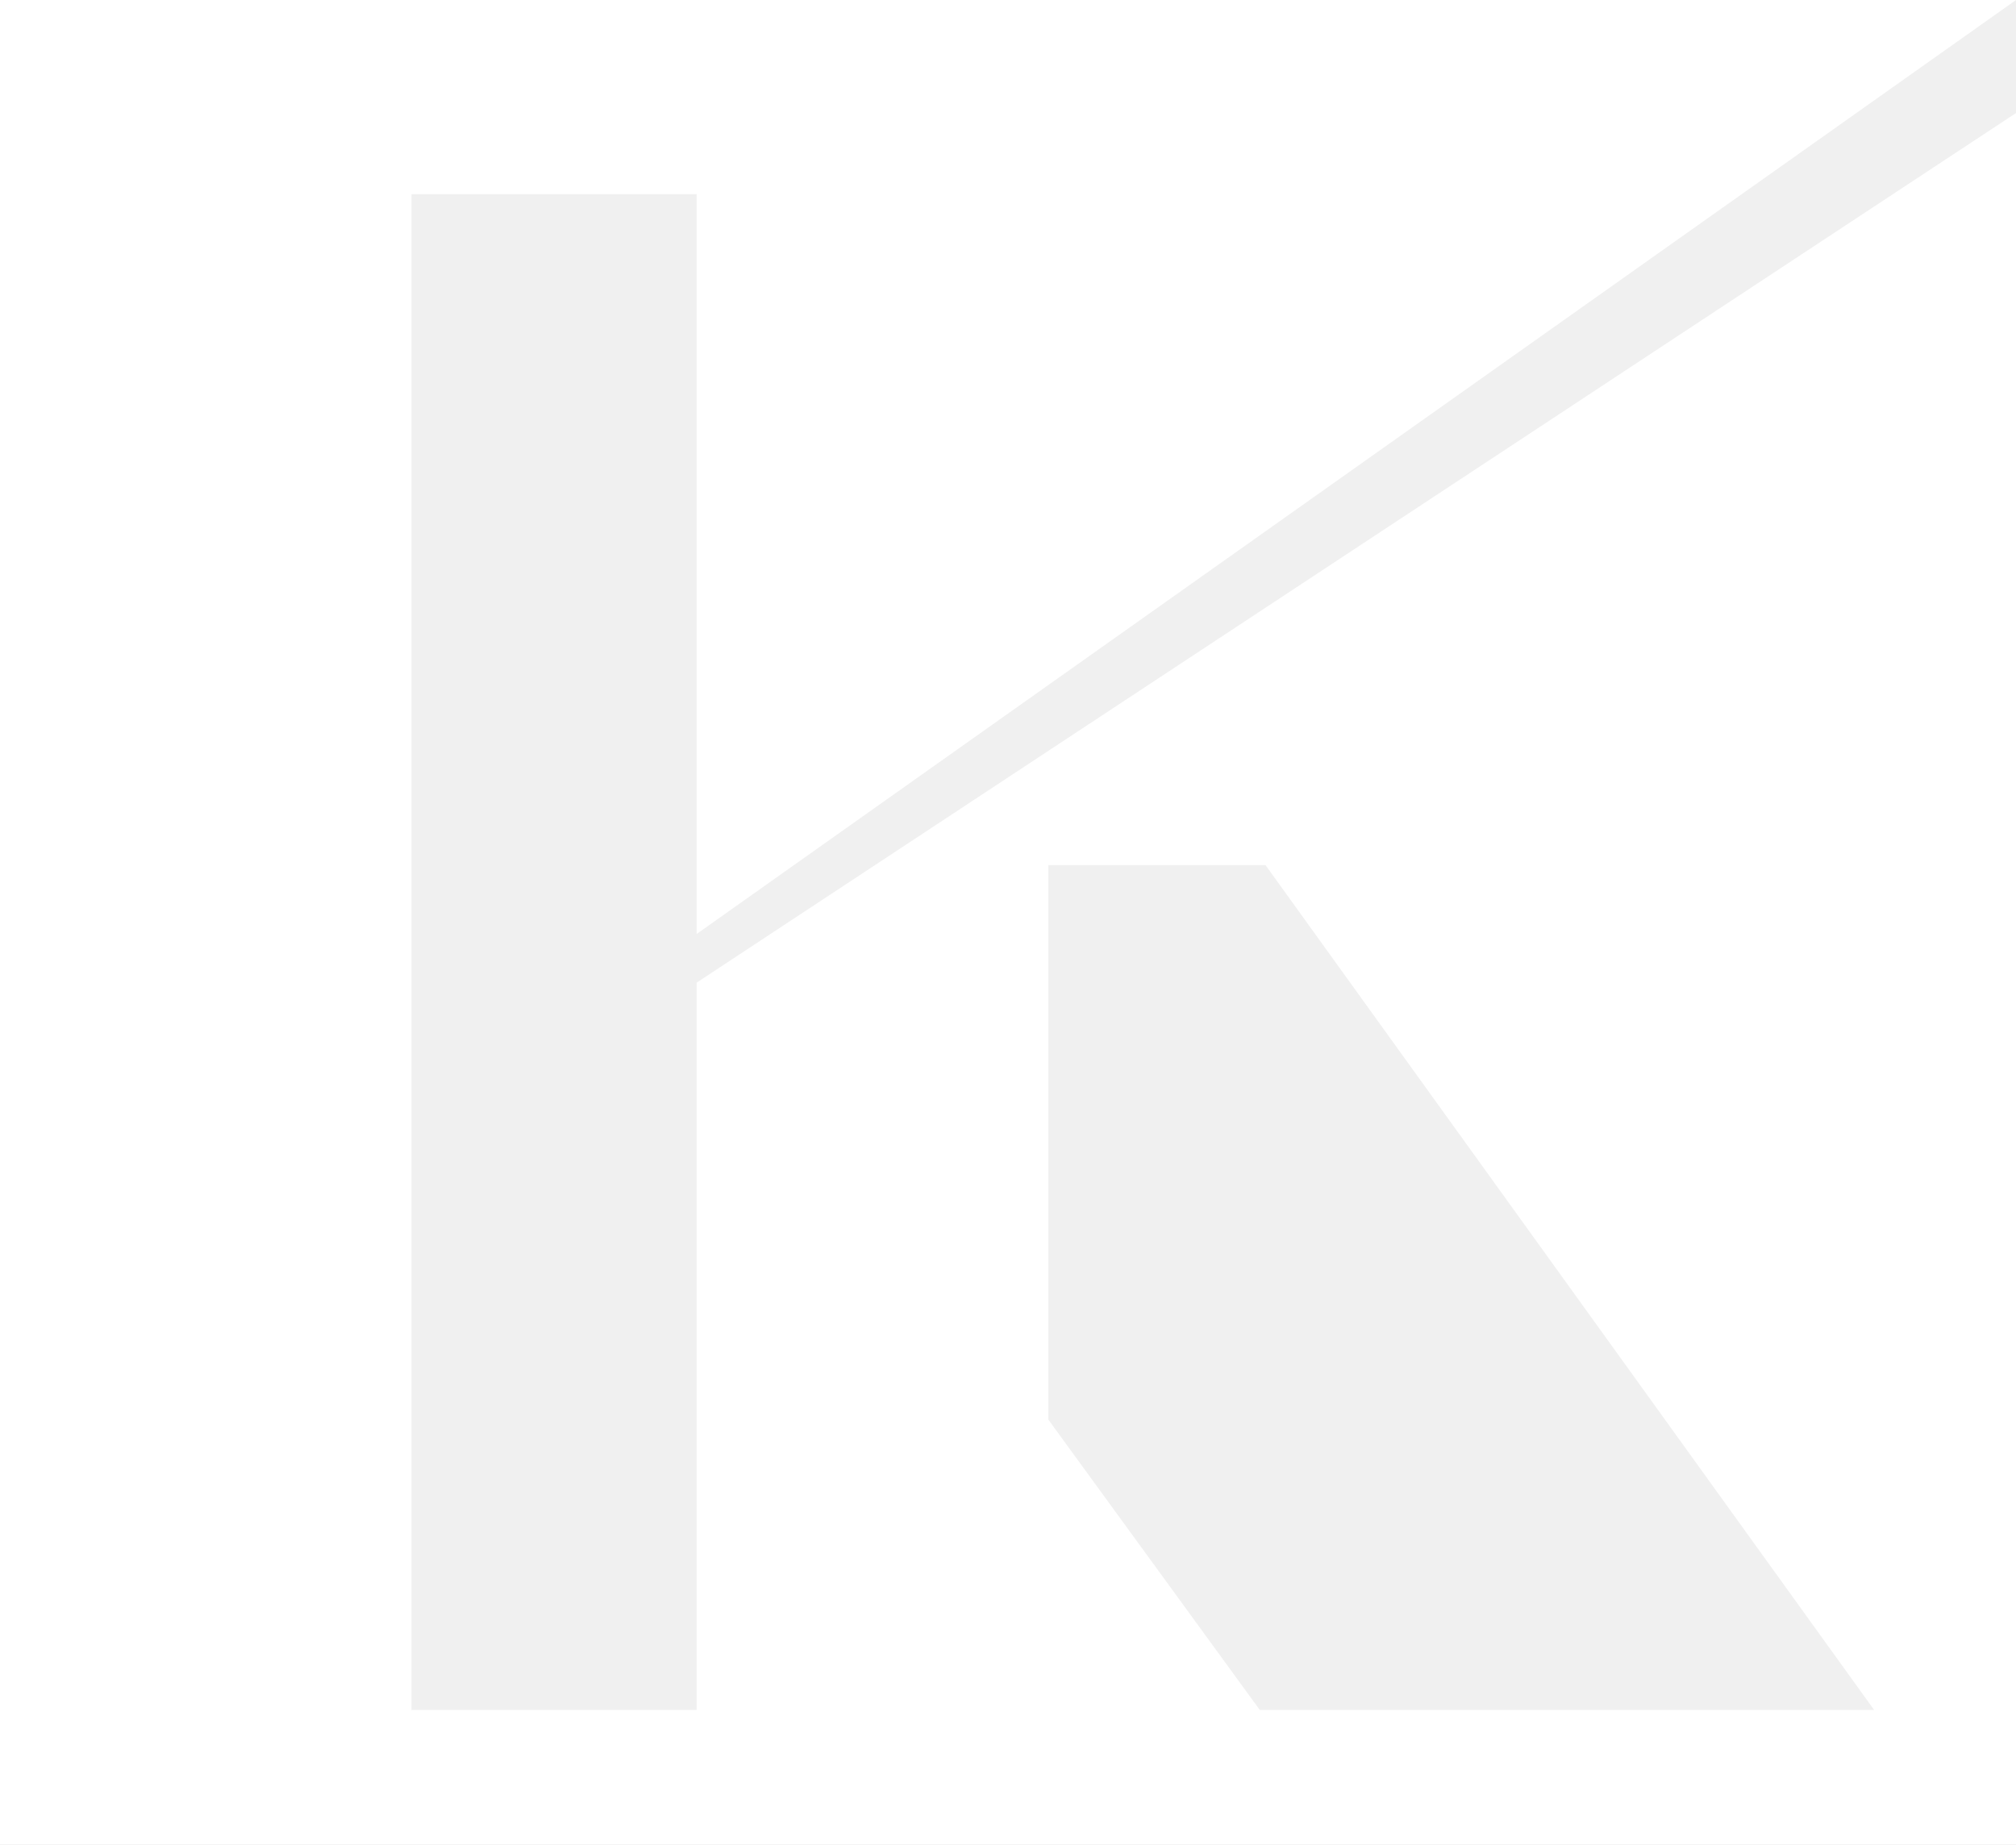
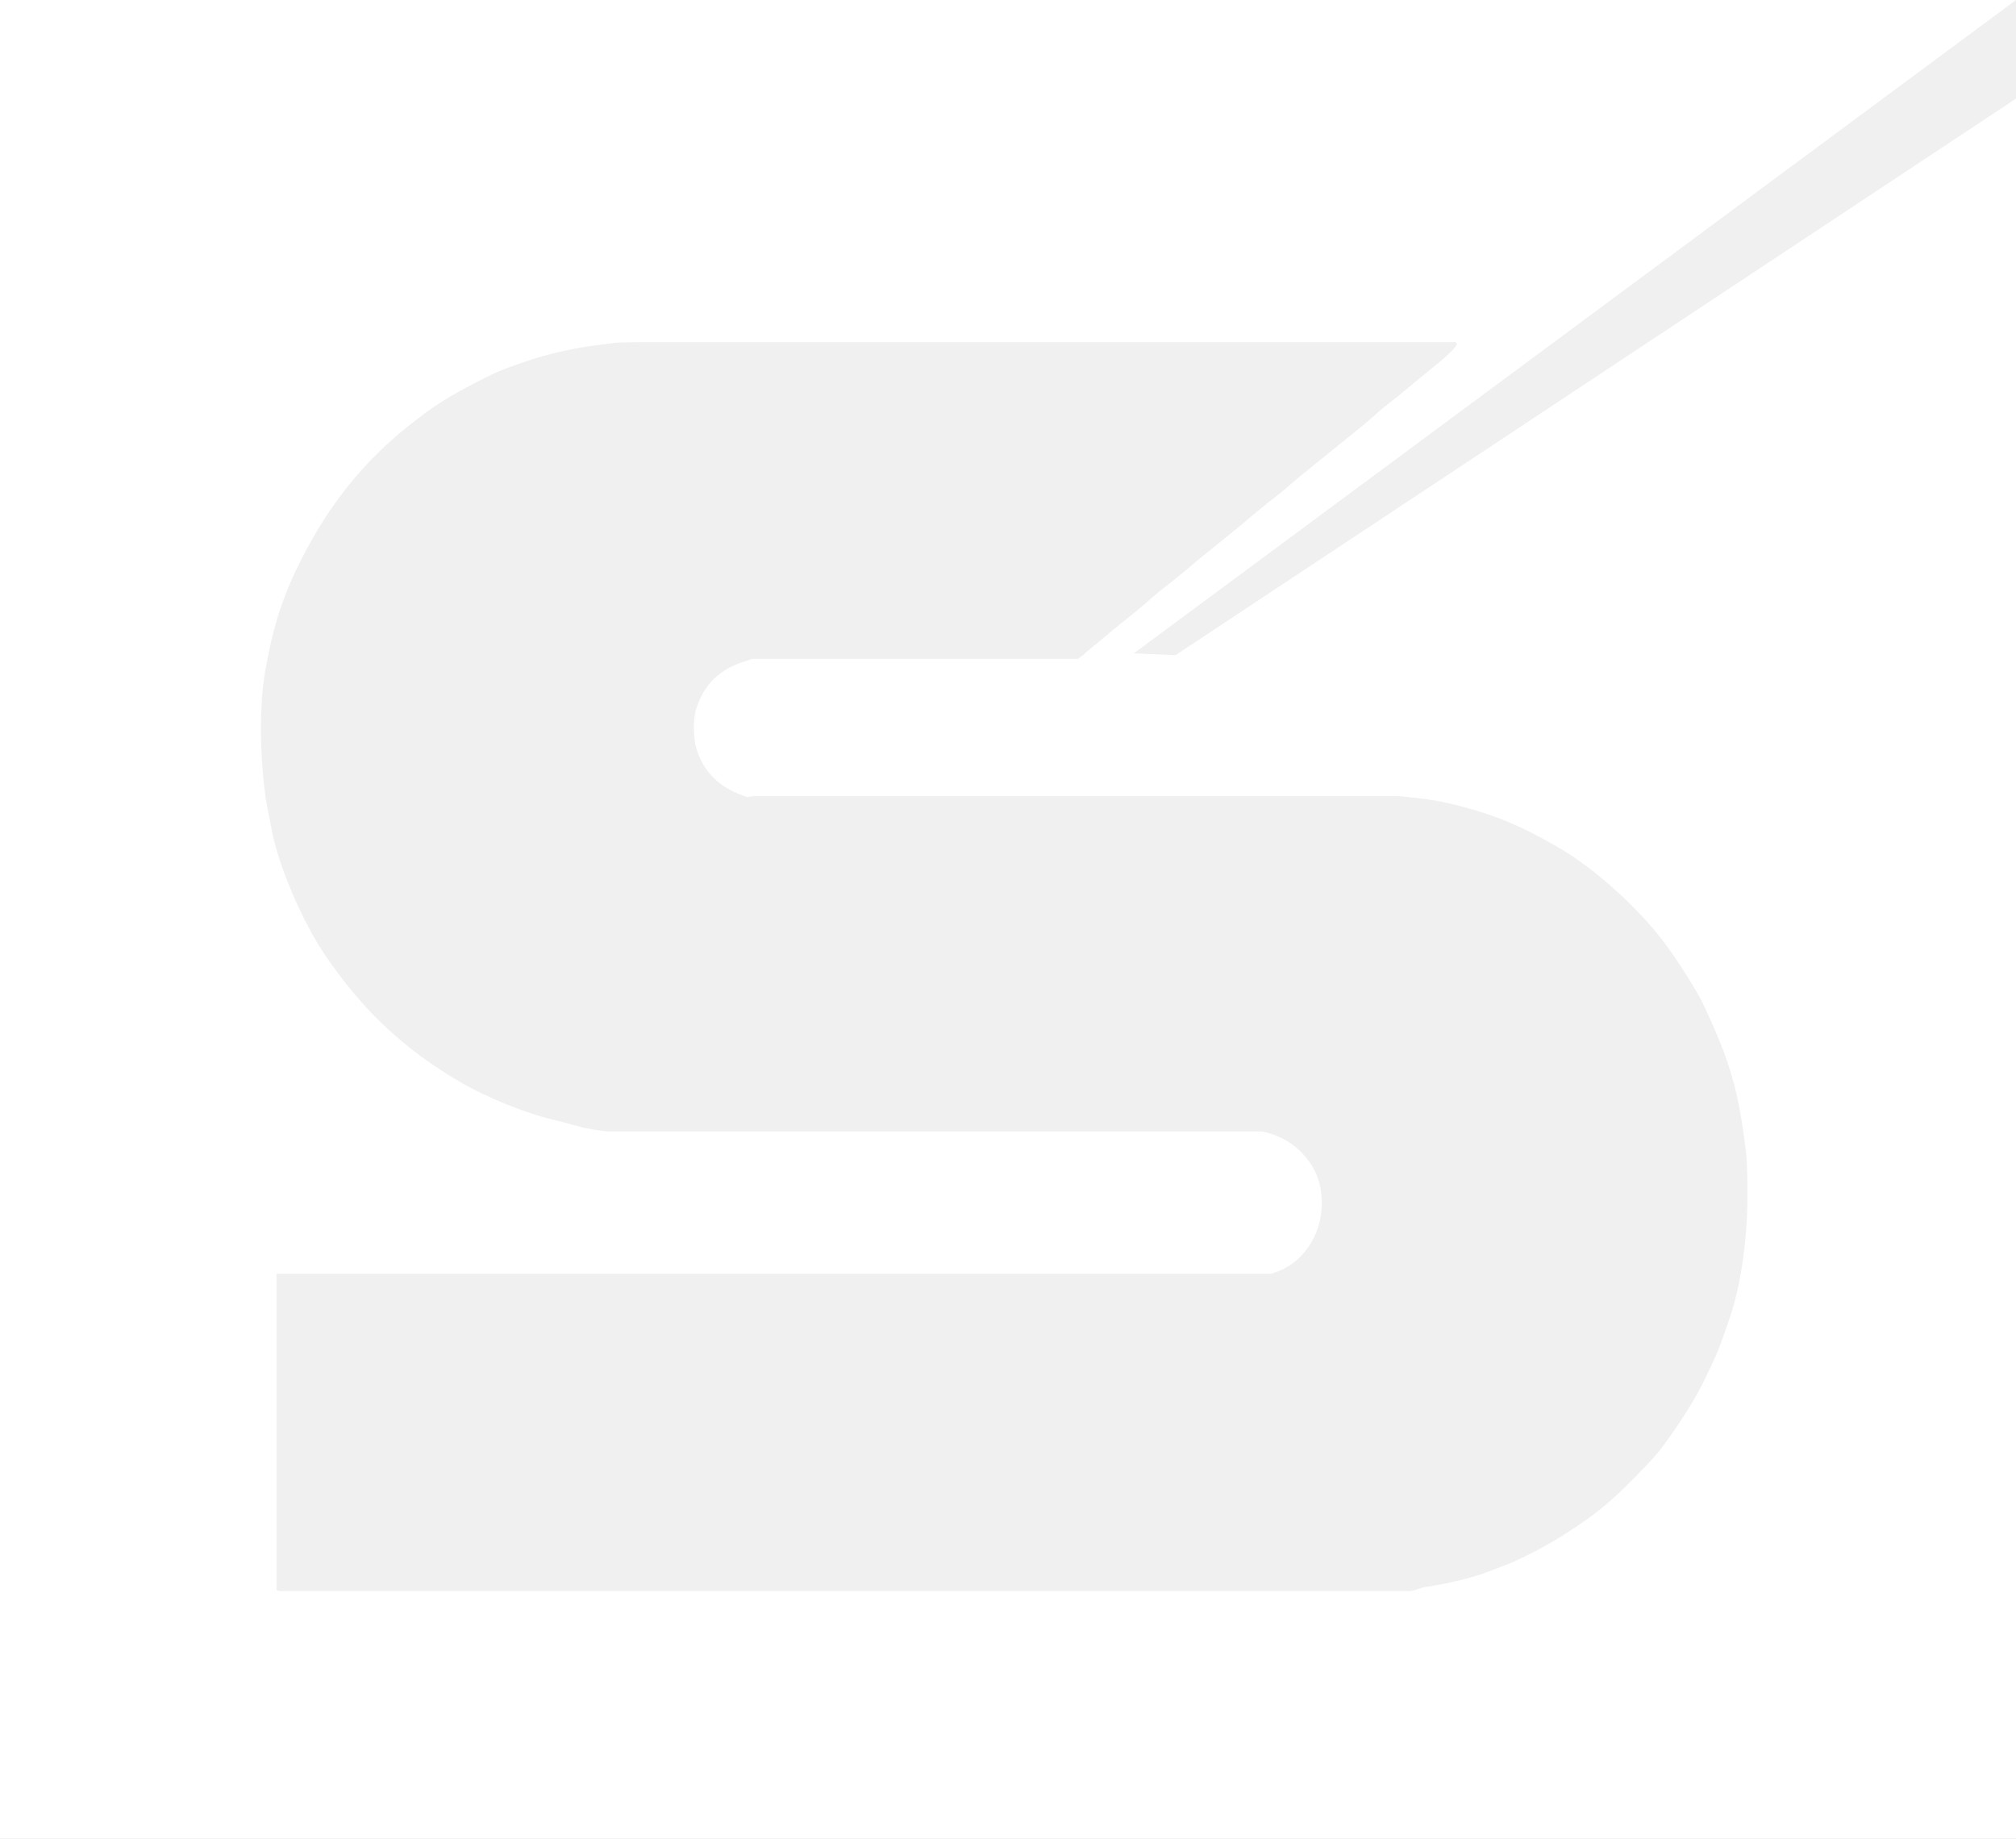
- <svg xmlns="http://www.w3.org/2000/svg" viewBox="0 0 711.91 651.33" width="711.91" height="651.33" role="img" aria-label="BKE Studio">
-   <path fill="#FFFFFF" d="M0 651.33L711.91 651.33L711.91 39.92L246.01 347.01L246.01 603.85L145.31 603.85L145.31 68.57L246.01 68.57L246.01 329.82L711.91 0L0 0ZM661.81 603.85L444.87 603.85L370.19 501.3L370.19 305.51L446.89 305.51Z" />
+ <svg xmlns="http://www.w3.org/2000/svg" viewBox="0 0 719.25 655.75" width="719.25" height="655.75" role="img" aria-label="BKE Studio">
+   <path fill="#FFFFFF" d="M0 0L719.25 0L404.5 233.06L419.37 233.71L719.25 35.18L719.25 655.75L0 655.75ZM226.85 122.05C222.6 122.12 219 122.23 218.85 122.3C218.73 122.4 217.08 122.62 215.2 122.85C205 124.02 195.6 126.12 186.62 129.25C179.12 131.85 177.43 132.55 171.65 135.48C160.12 141.35 154.65 144.8 145.85 151.82C129.95 164.5 117.88 179.38 108.02 198.52C101.15 211.9 97.73 222.22 94.75 238.62C92.68 250.1 92.53 265.88 94.38 281.5C94.75 284.85 94.78 284.97 97 296.38C99.5 309.15 107.9 328.75 115.95 340.62C129.38 360.42 144.2 374.33 164.5 386.15C173.48 391.35 187.2 396.95 196.75 399.25C198.48 399.67 200.73 400.22 201.75 400.5C205.65 401.5 208.4 402.63 216.5 403.58L450.12 403.58C455.2 404.38 460.67 407.4 463.78 410.5C469.15 415.83 471.58 421.62 471.58 429.12C471.58 440.85 464.53 451.41 453.33 454.36L98.69 454.36L98.69 567.17L99.73 567.52L503.38 567.52C504.75 567.29 506.95 566.33 508.25 566.12C516.12 565.02 526.02 562.62 531.25 560.5C532.7 559.92 534.68 559.17 535.62 558.83C541.8 556.6 551.55 551.6 558.75 546.92C569.02 540.3 574.12 536.17 582.2 528.02C589.98 520.15 591.7 518.17 595.8 512.38C601.18 504.75 605.43 497.75 608.08 492.25C612.78 482.5 613.03 481.88 616.65 471.5C621.28 458.3 623.68 441.15 623.43 423C623.35 417.1 623.2 413.27 622.9 410.88C620.33 389.22 617.25 378.58 607.83 358.5C605.43 353.4 598 341.7 593.2 335.47C583.45 322.8 568.18 309.22 555.4 301.92C542.9 294.77 534.4 291.15 522.75 288C512.7 285.3 508.25 284.88 499.12 283.98L268.62 283.98L266.68 284.3C257.05 281.42 250.78 275.4 248.33 266.57C247.35 263.1 247.3 256.5 248.23 253.38C250.95 244.2 256.85 238.42 266.38 235.7L268.38 235L384.62 235L385.53 234.3C386.03 234 386.6 233.55 386.78 233.32C386.98 233.1 388.25 232.02 389.62 230.9C391 229.8 393.48 227.75 395.15 226.32C396.8 224.9 399.35 222.82 400.78 221.7C404.48 218.8 408.42 215.5 411.35 212.9C412.75 211.67 414.73 210.05 415.75 209.27C416.78 208.52 418.58 207.1 419.75 206.12C420.92 205.17 422.42 203.92 423.12 203.38C423.8 202.82 425.03 201.77 425.83 201.07C426.65 200.35 430.65 197.1 434.73 193.82C438.8 190.57 443.38 186.82 444.88 185.5C446.4 184.2 448.08 182.77 448.62 182.38C449.17 181.97 450.17 181.15 450.85 180.55C451.53 179.95 453.17 178.65 454.48 177.67C455.8 176.67 457.83 175.02 459 174C460.17 172.95 462.25 171.2 463.62 170.07C465 168.95 469 165.7 472.53 162.82C476.05 159.97 481.05 155.95 483.6 153.9C486.17 151.85 489.3 149.2 490.58 148.02C491.85 146.82 494.17 144.88 495.75 143.67C497.33 142.48 500.1 140.25 501.88 138.75C503.67 137.23 507.55 134.02 510.5 131.65C518.4 125.27 520.73 122.7 519.3 122.05L226.85 122.05Z" />
</svg>
